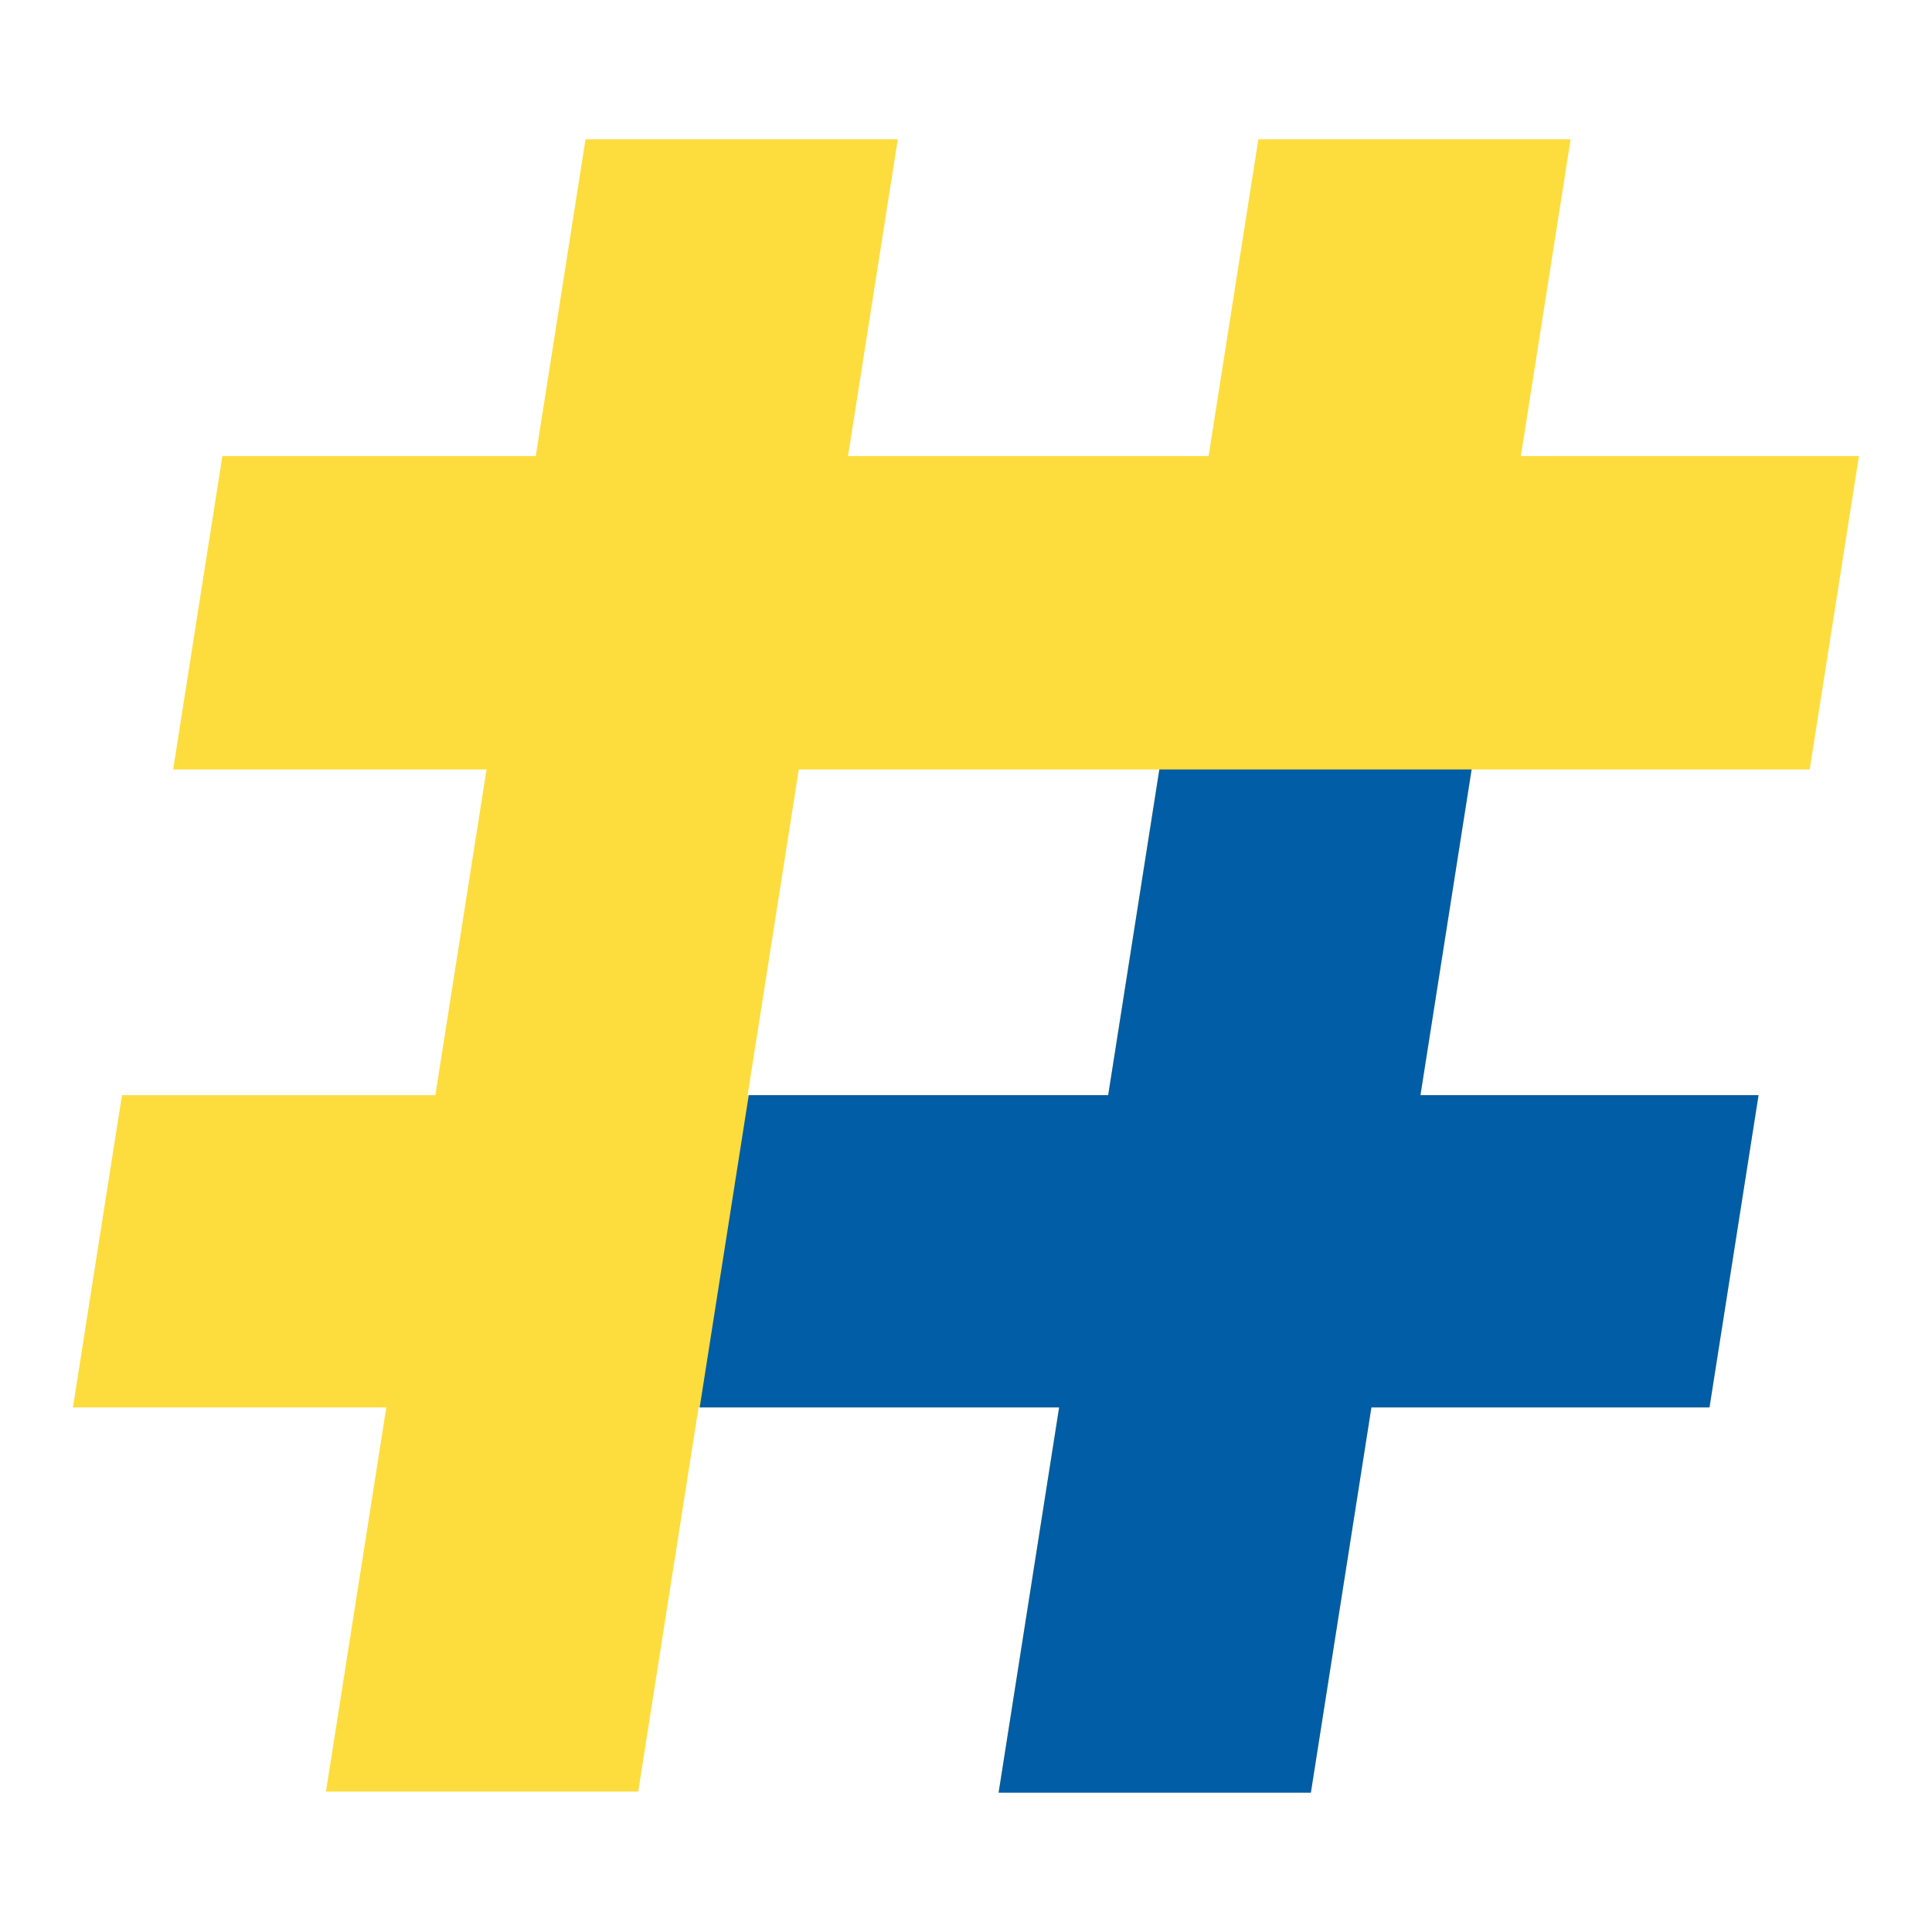
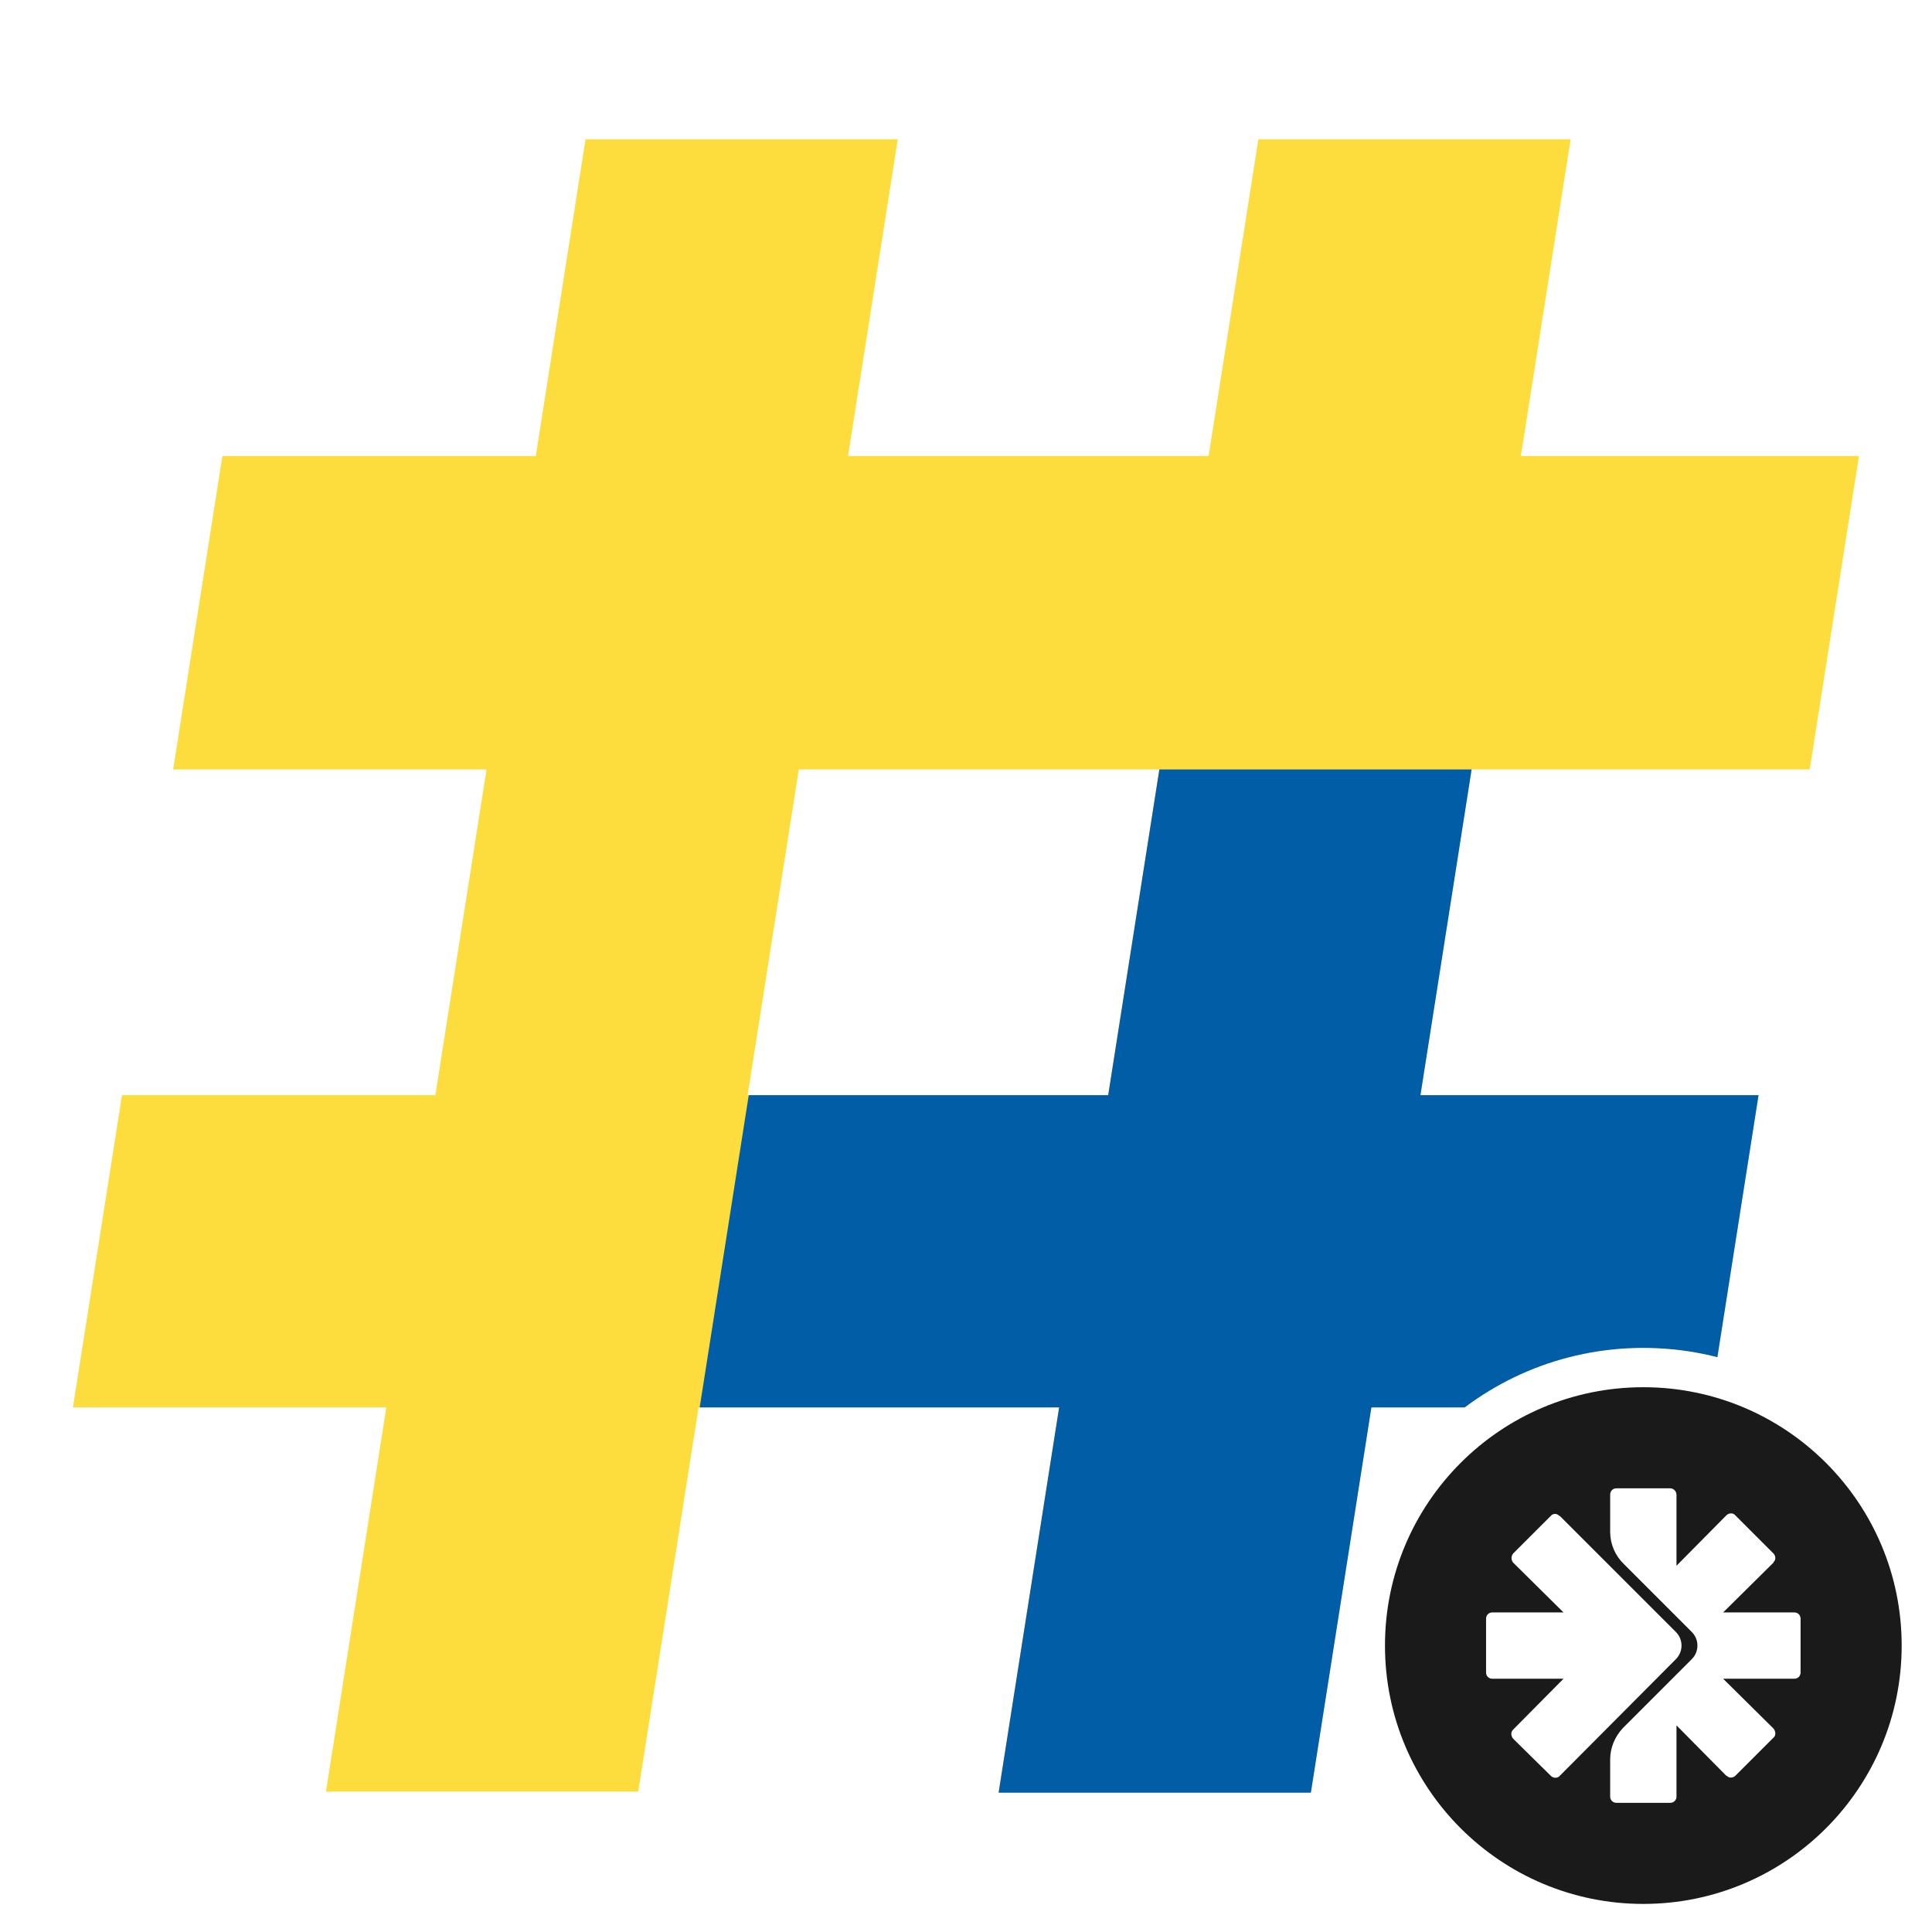
<svg xmlns="http://www.w3.org/2000/svg" viewBox="15.7 15.5 172 172">
  <rect x="-50" y="-50" width="300" height="300" fill="#fff" />
  <g transform="translate(15.71 0) skewX(-8.928)">
    <g fill="#FDDD3E">
      <rect x="56.5" y="27.9" width="27.8" height="147.1" />
      <rect x="116.4" y="27.9" width="27.8" height="147.1" />
      <rect x="28.6" y="56.1" width="145.7" height="27.9" />
      <rect x="28.6" y="113.0" width="145.7" height="27.8" />
    </g>
    <g fill="#005DA6">
      <rect x="84.4" y="113.0" width="89.9" height="27.8" />
      <rect x="116.4" y="84.0" width="27.8" height="91.1" />
    </g>
  </g>
+   <g>
+     <circle cx="162" cy="162" r="26.5" fill="#fff" />
+     <circle cx="162" cy="162" r="23" fill="#1A1A1A" />
+     <path transform="translate(148.0 148.0) scale(1.1667)" fill="#fff" d="M14.044 0c.243 0 .486.202.486.486v5.423l3.804-3.845c.202-.202.526-.202.688 0l2.914 2.914c.162.162.202.486 0 .648v.04L18.09 9.47h5.423c.284 0 .486.203.486.486v4.088a.468.468 0 0 1-.486.486h-5.423l3.845 3.804c.162.202.202.526 0 .688l-2.914 2.914c-.162.162-.486.202-.648 0h-.04L14.53 18.09v5.423a.468.468 0 0 1-.486.486H9.956a.468.468 0 0 1-.486-.486v-2.833c0-.89.365-1.74.972-2.388l5.261-5.261a1.466 1.466 0 0 0 0-2.064l-5.22-5.221A3.4 3.4 0 0 1 9.47 3.359V.486c0-.284.203-.486.486-.486h4.088ZM5.585 2.105h.04l8.864 8.863a1.466 1.466 0 0 1 0 2.064l-8.863 8.904c-.162.202-.486.202-.688 0l-2.874-2.833c-.162-.203-.202-.486 0-.688L5.91 14.53H.486A.468.468 0 0 1 0 14.043V9.956c0-.283.202-.486.486-.486h5.423L2.064 5.666a.548.548 0 0 1 0-.688l2.874-2.873a.421.421 0 0 1 .647 0Z" />
+   </g>
</svg>
